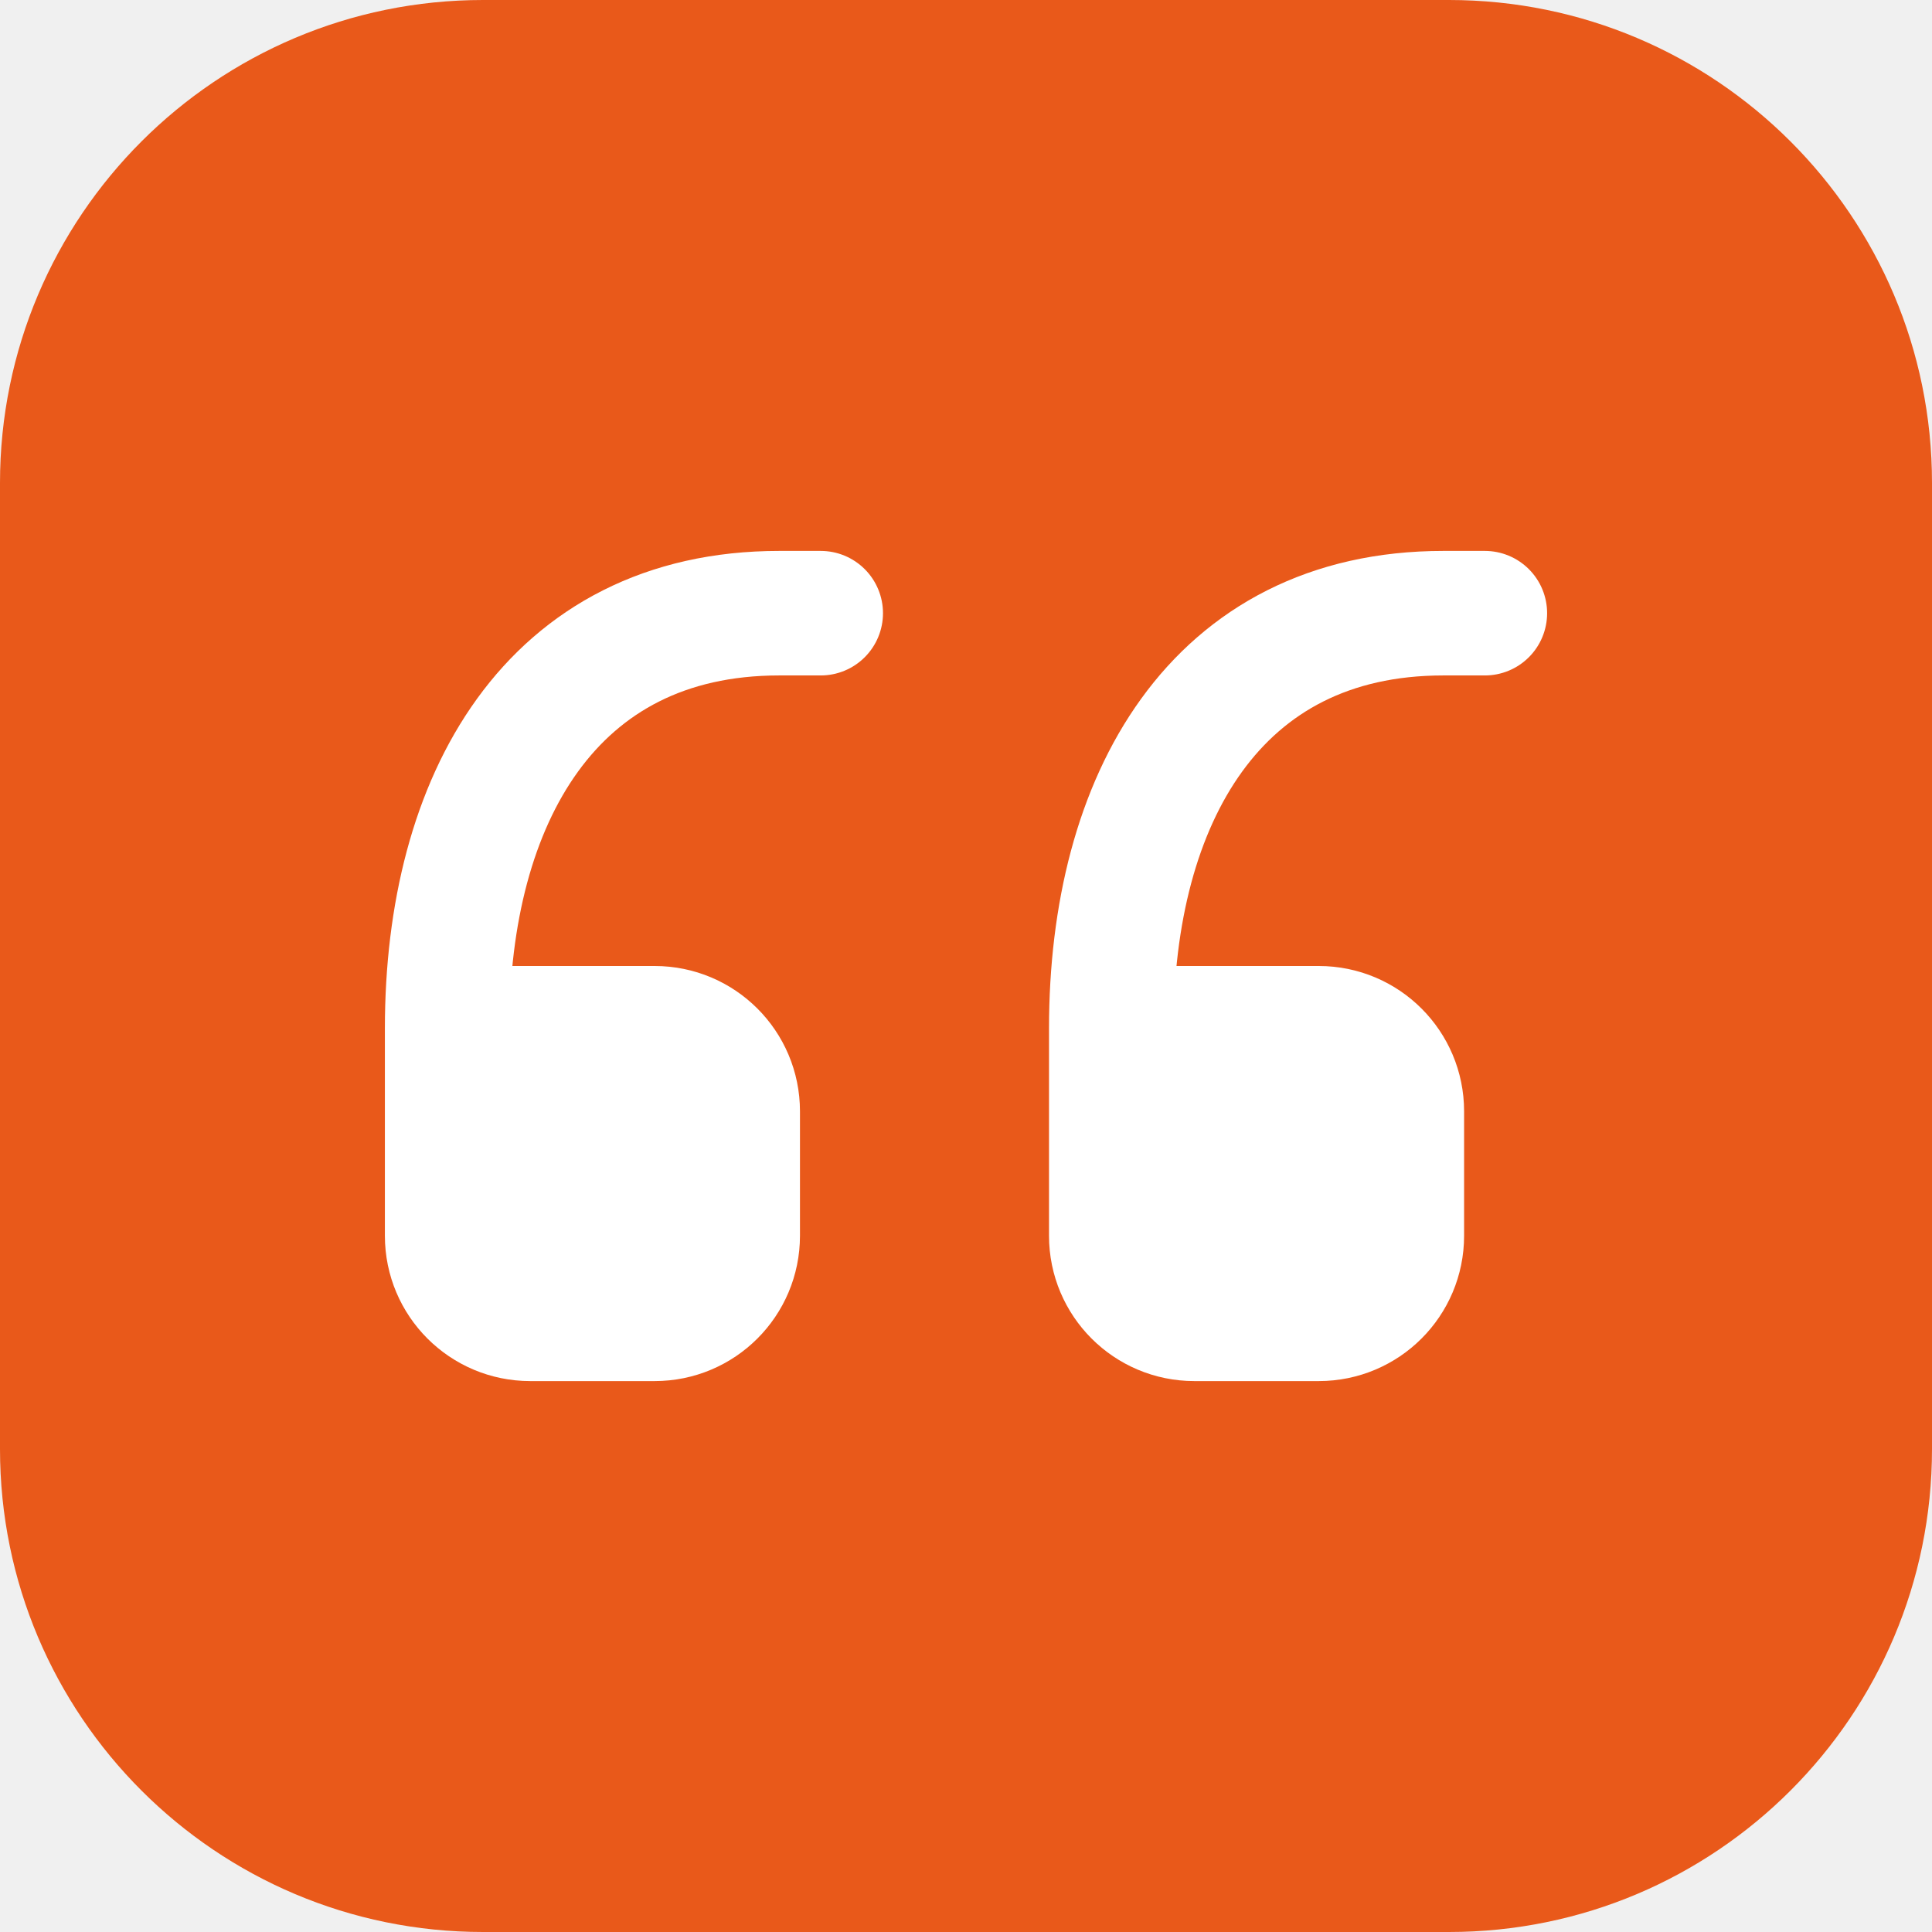
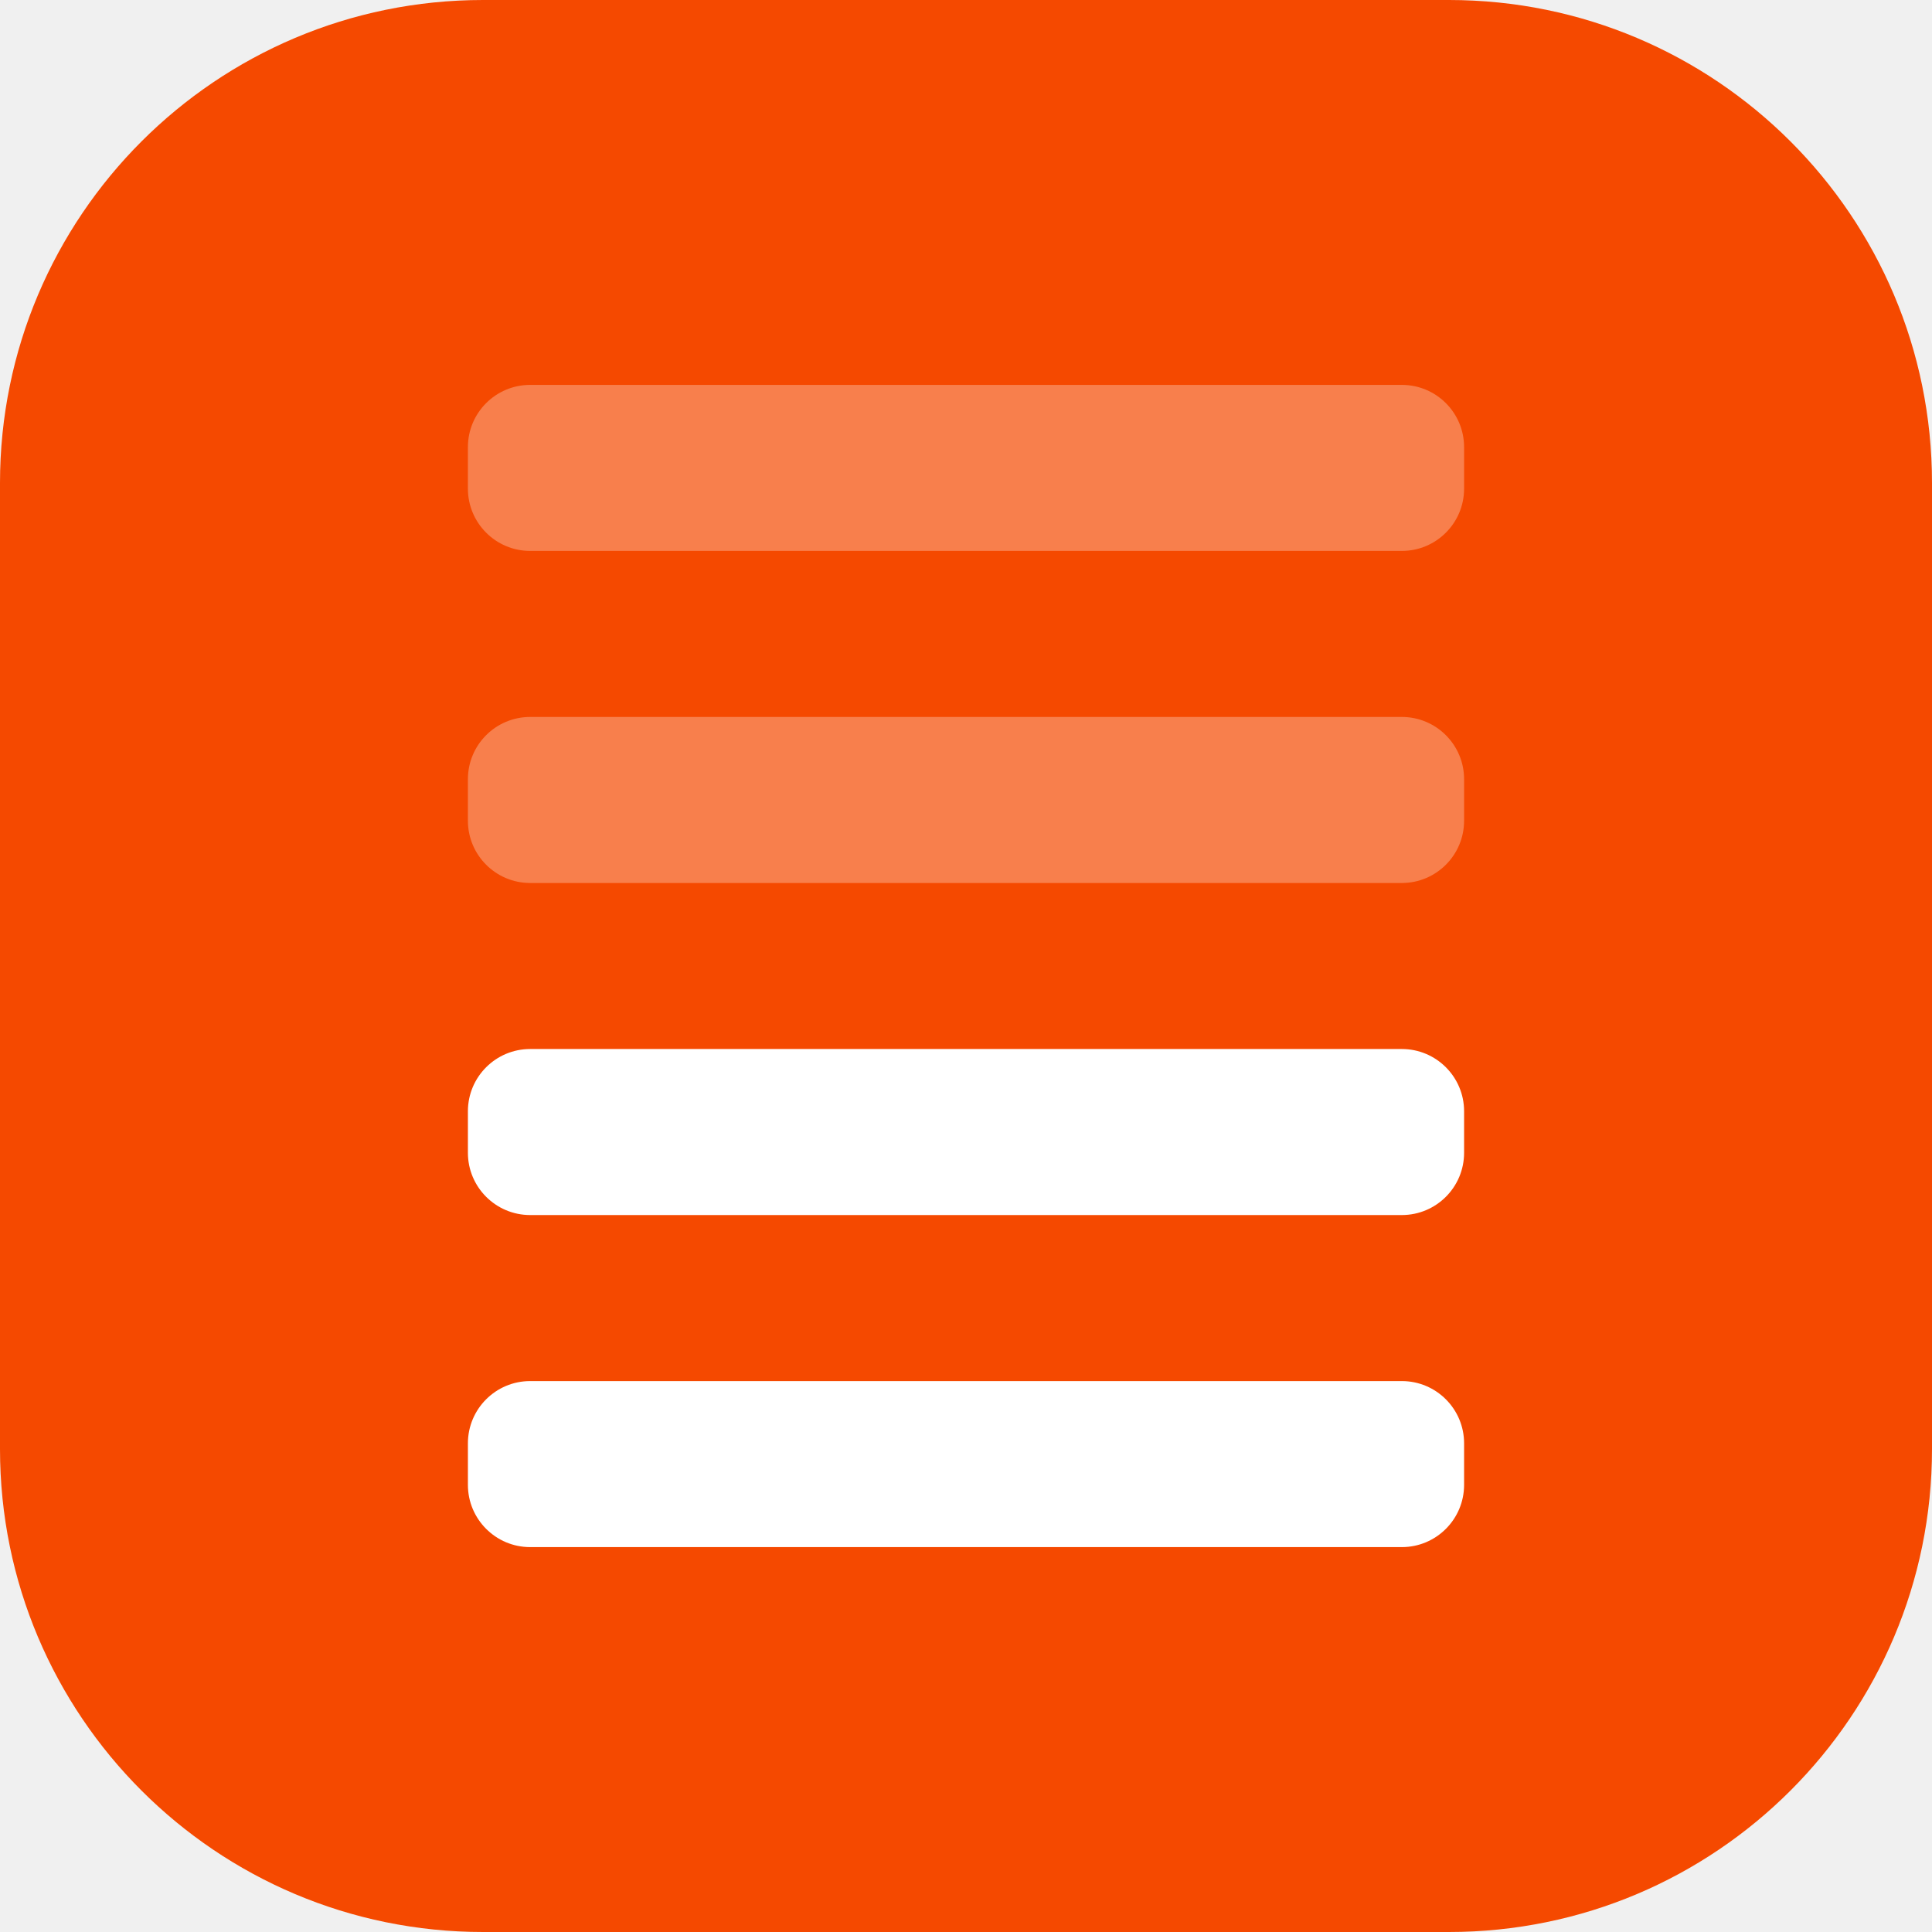
<svg xmlns="http://www.w3.org/2000/svg" xmlns:xlink="http://www.w3.org/1999/xlink" width="512" height="512" viewBox="0 0 512 512" fill="none" class="">
-   <rect id="_r_9_" width="512" height="512" x="0" y="0" rx="128" fill="#E9591A" stroke="#FFFFFF" stroke-width="0" stroke-opacity="100%" paint-order="stroke" />
+   <rect id="_r_9_" width="512" height="512" x="0" y="0" rx="128" fill="#F54900" stroke="#FFFFFF" stroke-width="0" stroke-opacity="100%" paint-order="stroke" />
  <clipPath id="clip">
    <use xlink:href="#_r_9_" />
  </clipPath>
  <defs>
    <linearGradient id="_r_a_" gradientUnits="userSpaceOnUse" gradientTransform="rotate(45)" style="transform-origin: center center;">
-       <stop stop-color="#E9591A" />
+       <stop stop-color="#F54900" />
      <stop offset="1" stop-color="#F12711" />
    </linearGradient>
    <radialGradient id="_r_b_" cx="0" cy="0" r="1" gradientUnits="userSpaceOnUse" gradientTransform="translate(256) rotate(90) scale(512)">
      <stop stop-color="white" />
      <stop offset="1" stop-color="white" stop-opacity="0" />
    </radialGradient>
  </defs>
  <svg fill="none" viewBox="0 0 16 16" width="352" height="352" x="80" y="80" style="color: rgb(255, 255, 255); width: 352px; height: 352px;" alignment-baseline="middle">
-     <path fill="currentColor" d="M4.25 8.75h-2.5v2.5a1 1 0 0 0 1 1h1.5a1 1 0 0 0 1-1v-1.5a1 1 0 0 0-1-1ZM12.25 8.75h-2.5v2.5a1 1 0 0 0 1 1h1.5a1 1 0 0 0 1-1v-1.5a1 1 0 0 0-1-1Z" />
-     <path stroke="currentColor" stroke-linecap="round" stroke-linejoin="round" stroke-width="1.5" d="M1.75 8.75h2.5a1 1 0 0 1 1 1v1.5a1 1 0 0 1-1 1h-1.5a1 1 0 0 1-1-1v-2.5Zm0 0c0-2.75 1.25-5 4-5h.5m3.5 5h2.5a1 1 0 0 1 1 1v1.5a1 1 0 0 1-1 1h-1.5a1 1 0 0 1-1-1v-2.5Zm0 0c0-2.75 1.25-5 4-5h.5" />
+     <path fill="currentColor" fill-rule="evenodd" d="M2 6.25c0 .414.336.75.75.75h10.5a.75.75 0 0 0 .75-.75v-.5a.75.75 0 0 0-.75-.75H2.75a.75.75 0 0 0-.75.75v.5Zm0-4c0 .414.336.75.75.75h10.5a.75.75 0 0 0 .75-.75v-.5a.75.75 0 0 0-.75-.75H2.75a.75.75 0 0 0-.75.75v.5Z" clip-rule="evenodd" opacity="0.3" />
+     <path fill="currentColor" fill-rule="evenodd" d="M2 14.25c0 .414.336.75.75.75h10.5a.75.75 0 0 0 .75-.75v-.5a.75.75 0 0 0-.75-.75H2.75a.75.75 0 0 0-.75.75v.5Zm0-4c0 .414.336.75.75.75h10.5a.75.75 0 0 0 .75-.75v-.5a.75.75 0 0 0-.75-.75H2.75a.75.75 0 0 0-.75.75v.5Z" clip-rule="evenodd" />
  </svg>
</svg>
